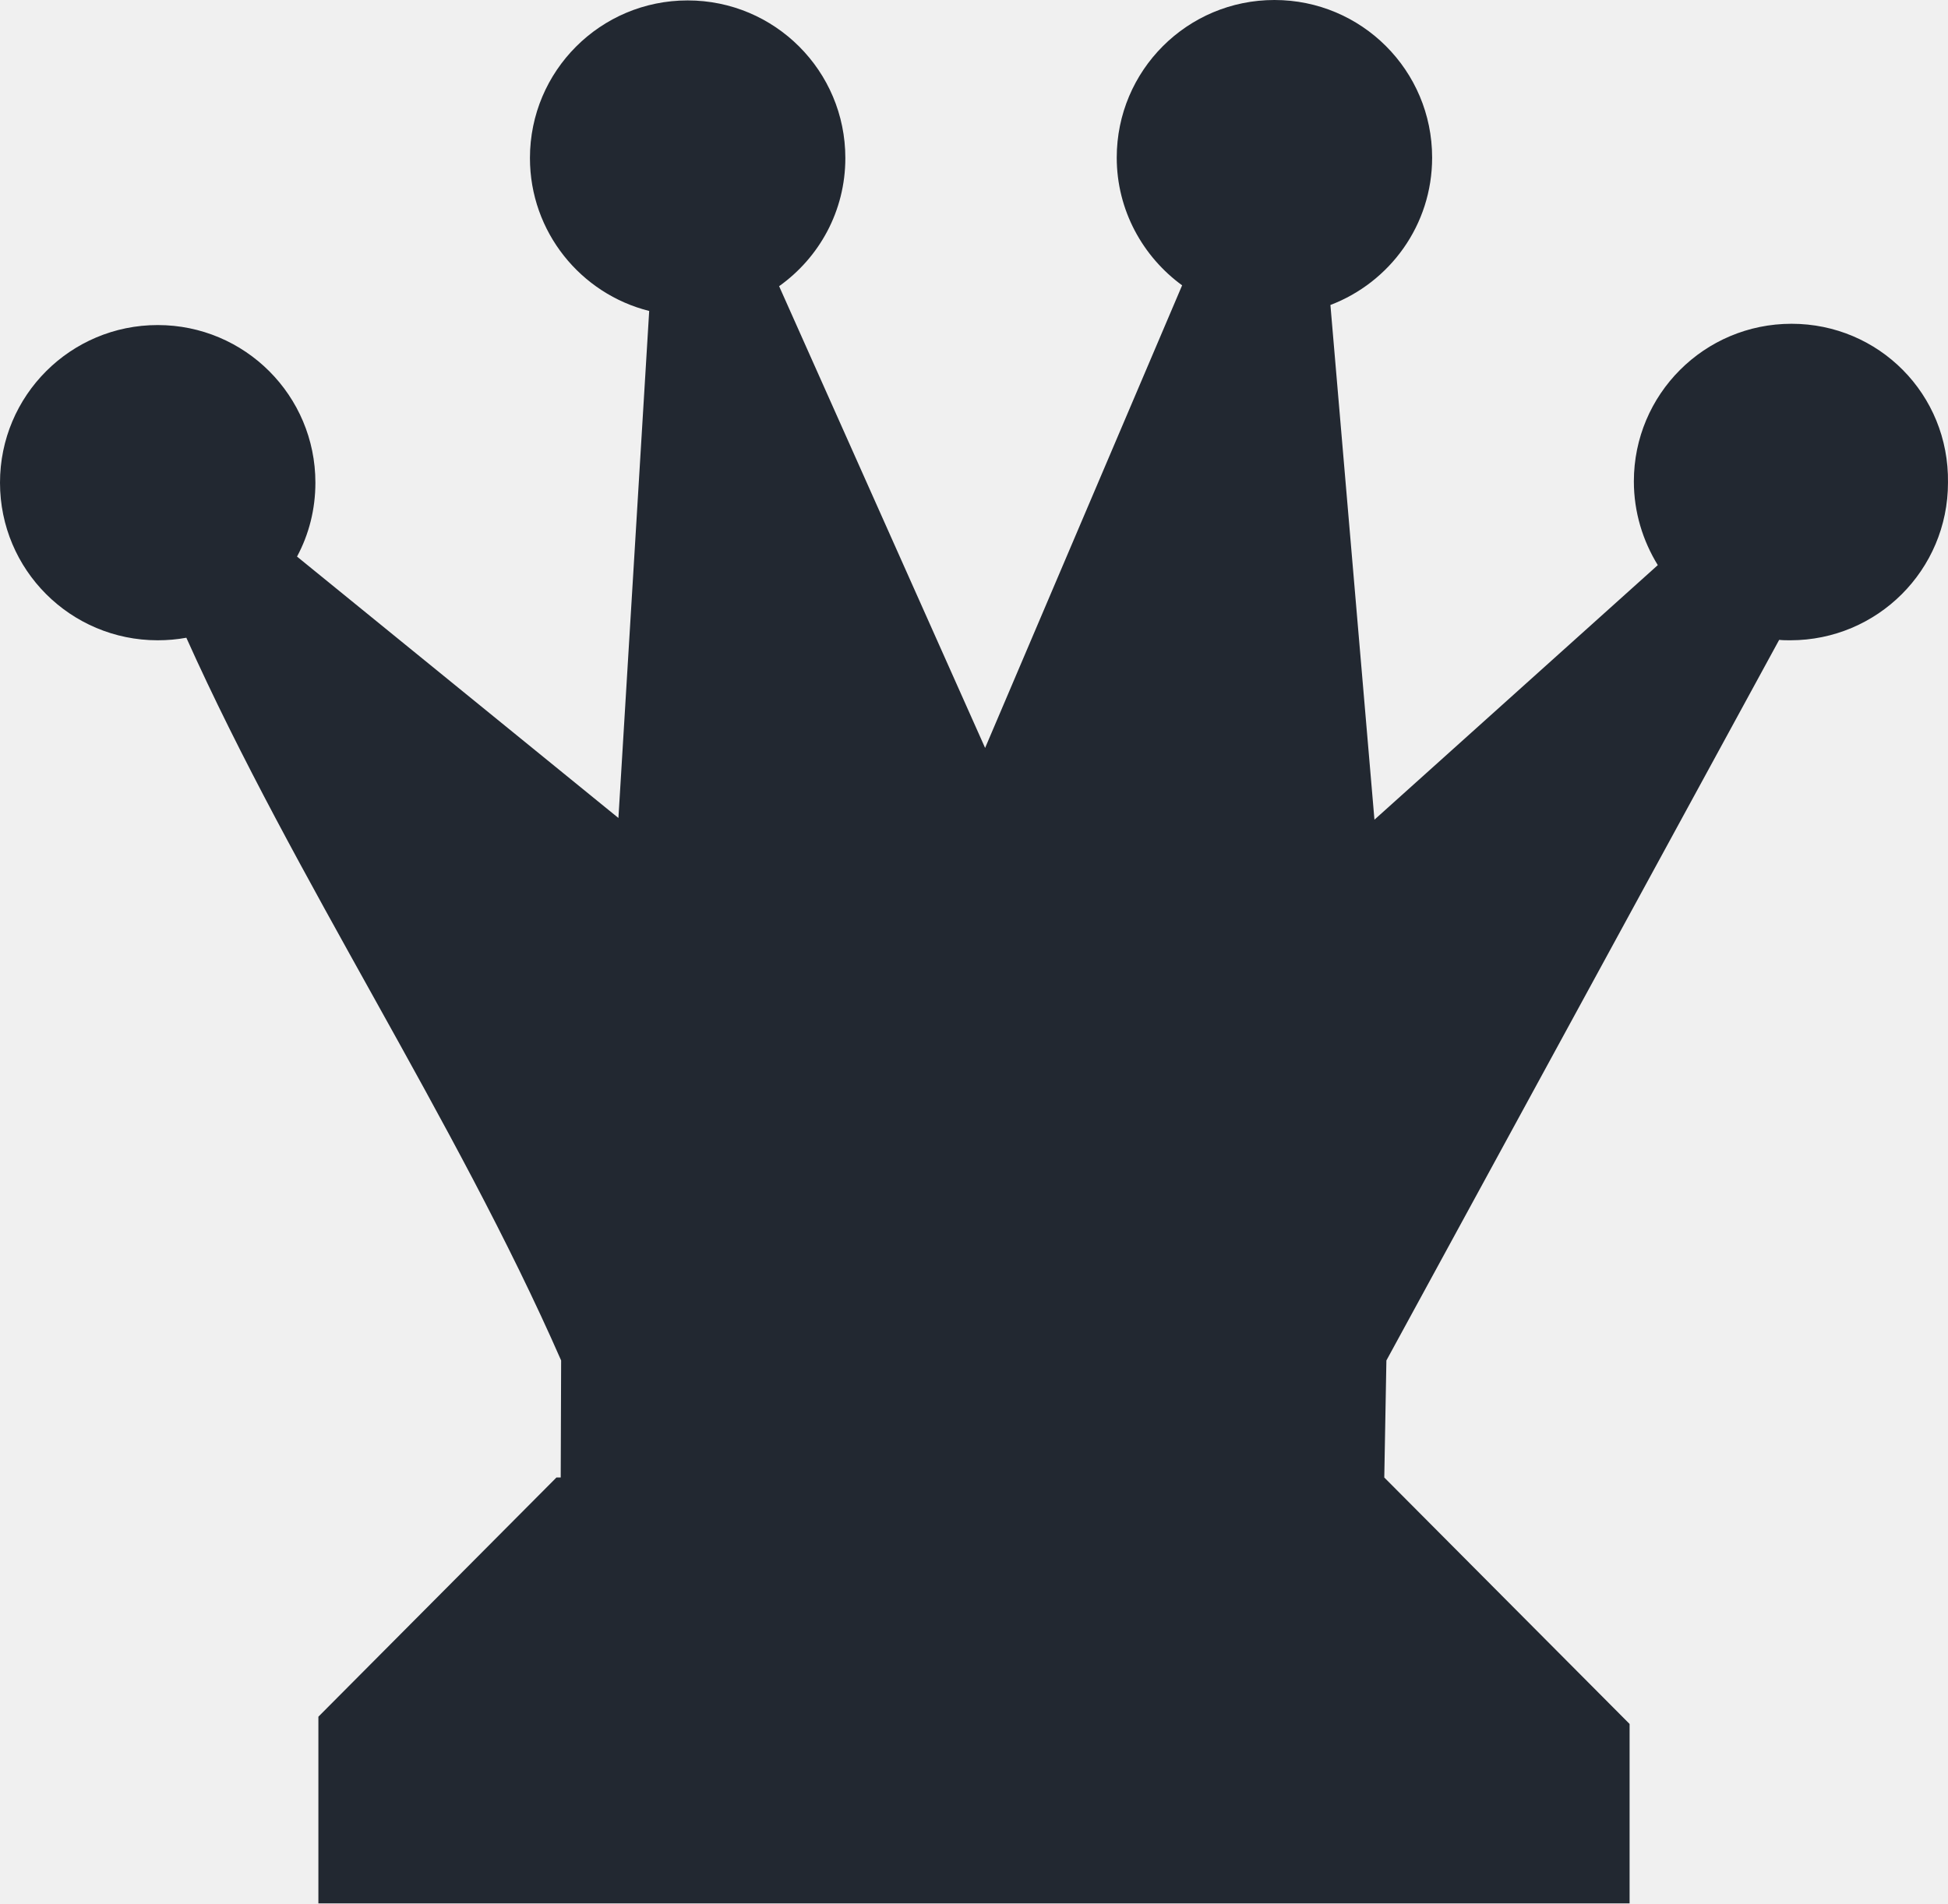
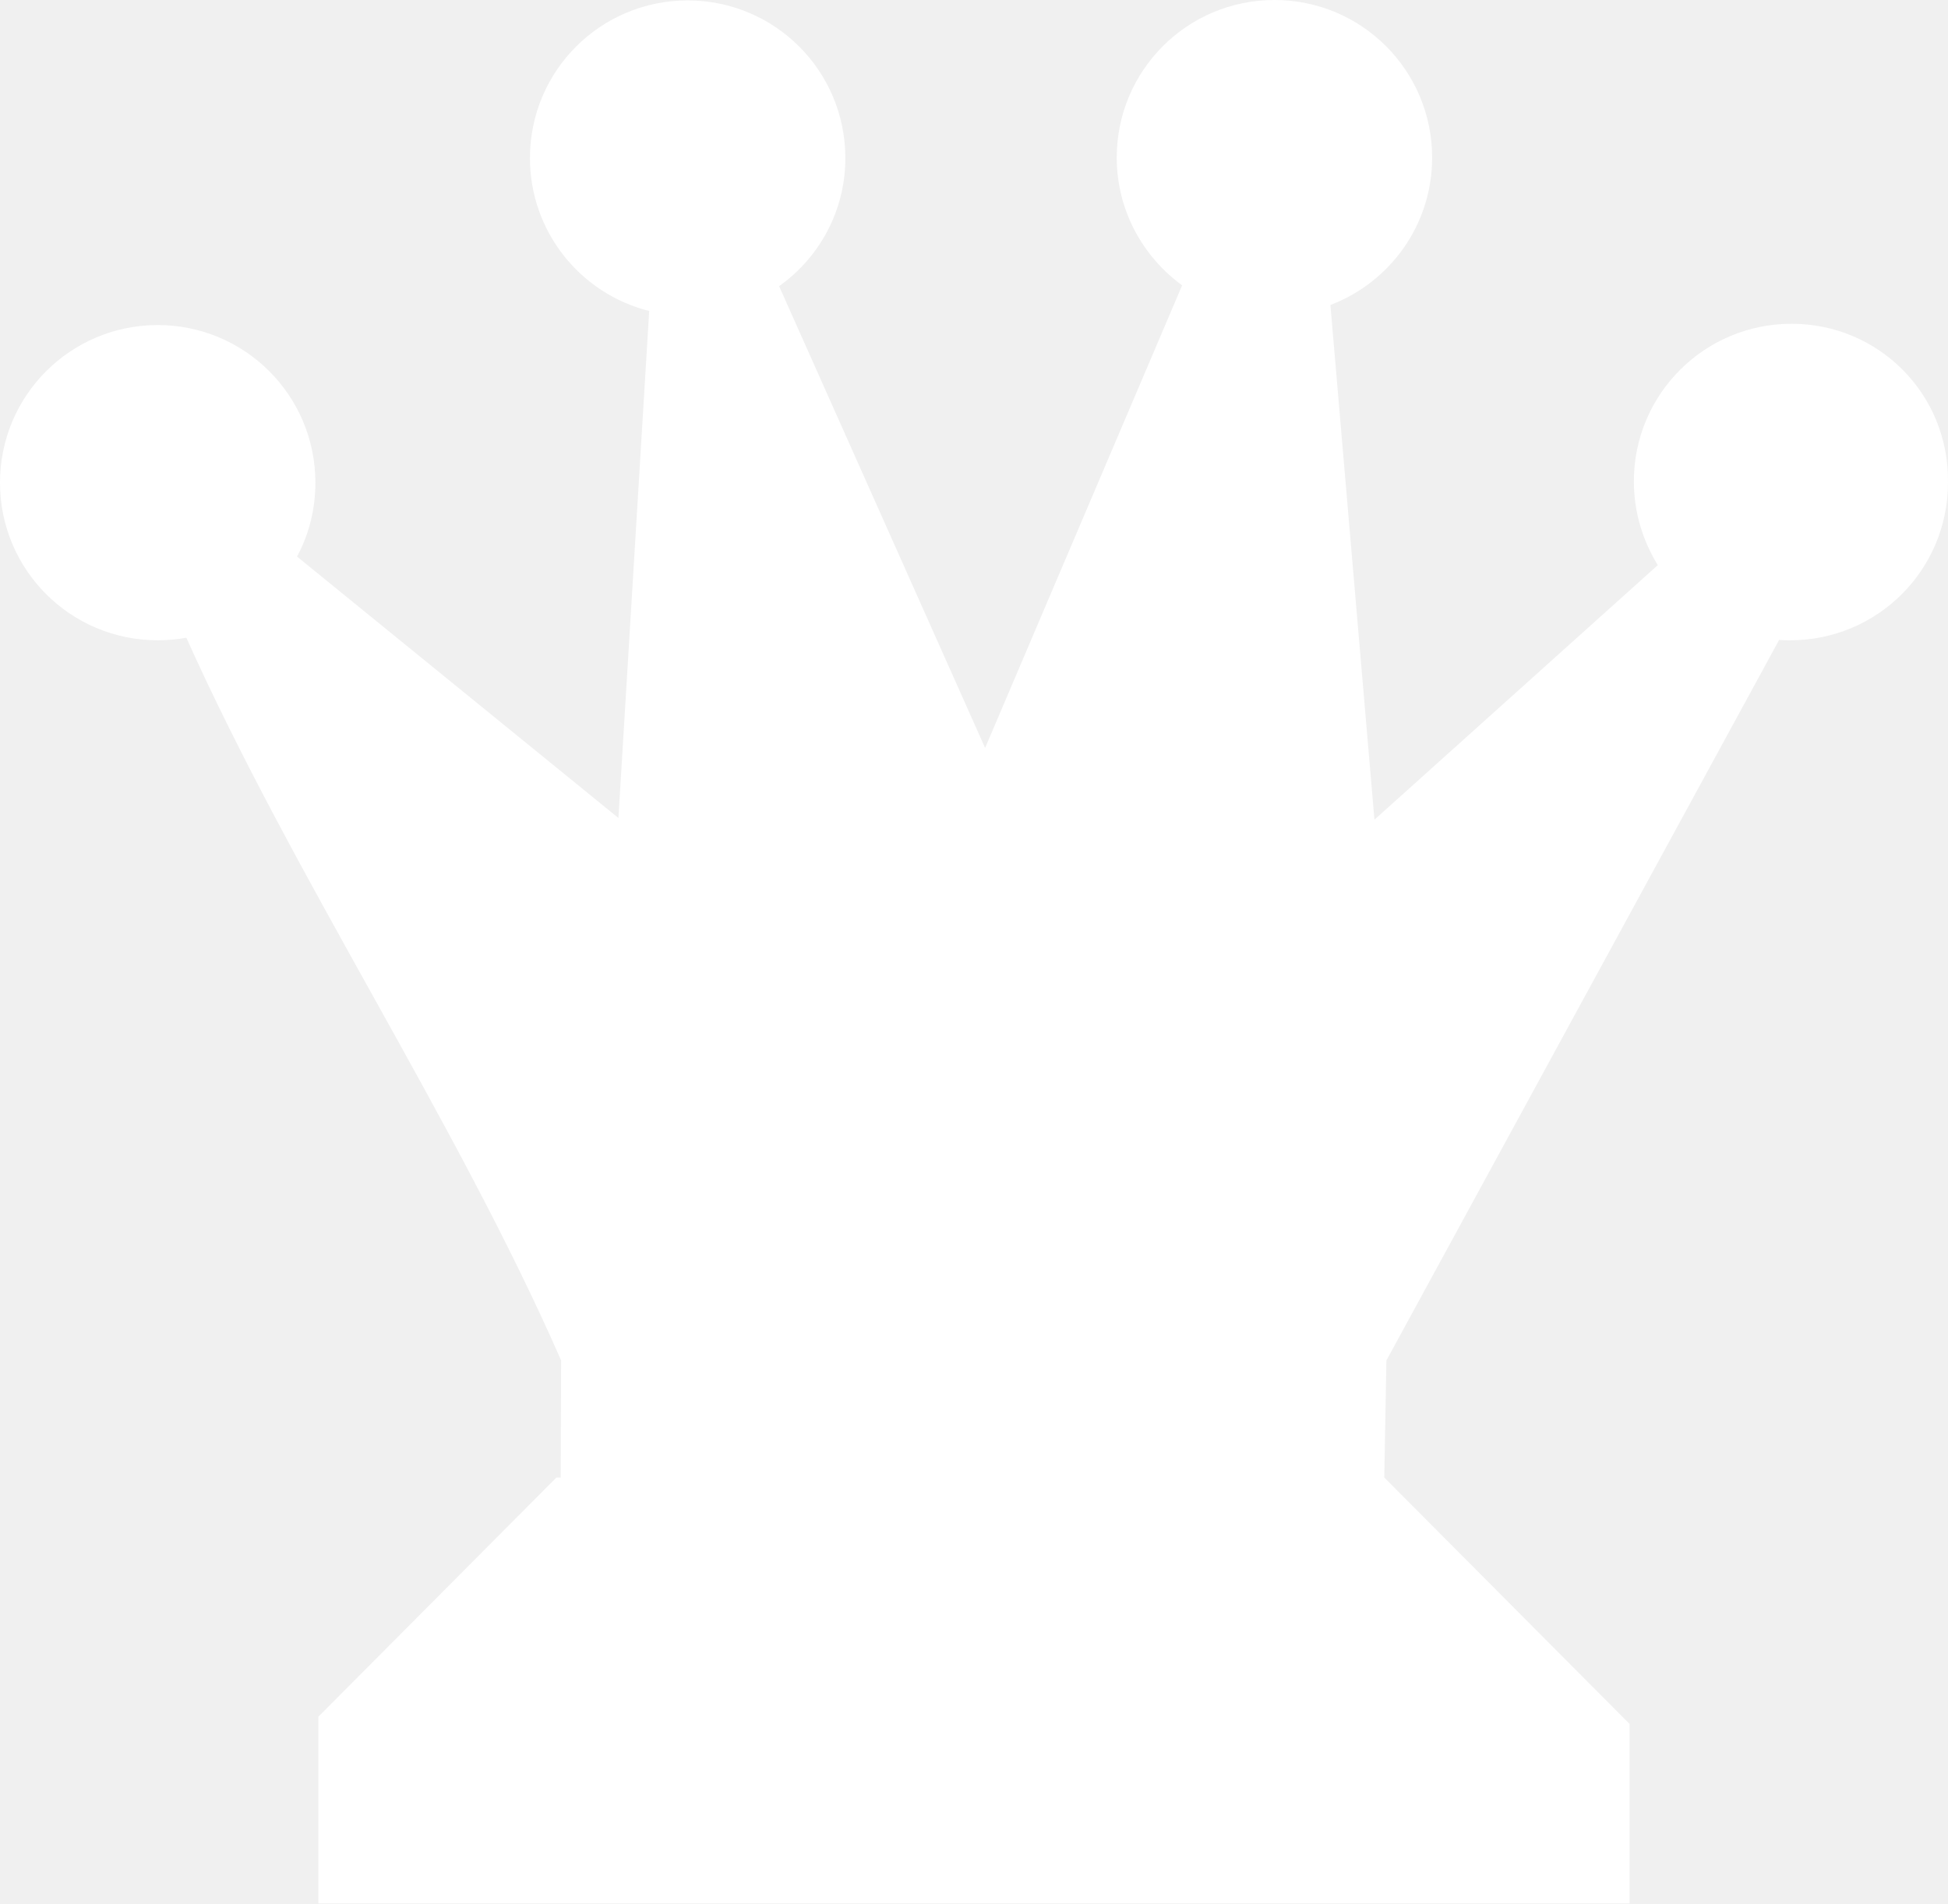
<svg xmlns="http://www.w3.org/2000/svg" width="88" height="86" viewBox="0 0 88 86" fill="none">
-   <path d="M80.933 14.629C76.995 14.629 73.809 17.814 73.809 21.751C73.809 23.14 74.214 24.434 74.89 25.534L62.09 37.036L60.101 13.78C62.785 12.757 64.696 10.171 64.696 7.122C64.696 3.184 61.511 0 57.572 0C53.634 0 50.448 3.184 50.448 7.122C50.448 9.496 51.626 11.599 53.402 12.892L44.502 33.794L35.196 12.931C37.011 11.638 38.188 9.534 38.188 7.141C38.188 3.204 35.003 0.019 31.064 0.019C27.126 0.019 23.94 3.204 23.94 7.141C23.94 10.48 26.238 13.278 29.327 14.05L27.937 36.959L13.418 25.148C13.959 24.144 14.248 23.005 14.248 21.809C14.248 17.872 11.063 14.687 7.124 14.687C3.186 14.687 0 17.872 0 21.809C0 25.746 3.186 28.93 7.124 28.93C7.568 28.93 7.993 28.892 8.418 28.815C13.302 39.7 20.581 50.585 25.349 61.47L25.33 66.758H25.137L14.383 77.566V86H73.616V77.894L62.534 66.758L62.63 61.47L80.373 28.911C80.547 28.93 80.701 28.93 80.875 28.93C84.814 28.93 87.999 25.746 87.999 21.809C88.057 17.814 84.872 14.629 80.933 14.629Z" fill="#222831" />
+   <path d="M80.933 14.629C76.995 14.629 73.809 17.814 73.809 21.751C73.809 23.14 74.214 24.434 74.89 25.534L62.09 37.036L60.101 13.78C62.785 12.757 64.696 10.171 64.696 7.122C64.696 3.184 61.511 0 57.572 0C53.634 0 50.448 3.184 50.448 7.122C50.448 9.496 51.626 11.599 53.402 12.892L44.502 33.794L35.196 12.931C37.011 11.638 38.188 9.534 38.188 7.141C38.188 3.204 35.003 0.019 31.064 0.019C27.126 0.019 23.94 3.204 23.94 7.141C23.94 10.48 26.238 13.278 29.327 14.05L27.937 36.959L13.418 25.148C13.959 24.144 14.248 23.005 14.248 21.809C14.248 17.872 11.063 14.687 7.124 14.687C3.186 14.687 0 17.872 0 21.809C0 25.746 3.186 28.93 7.124 28.93C7.568 28.93 7.993 28.892 8.418 28.815C13.302 39.7 20.581 50.585 25.349 61.47L25.33 66.758H25.137L14.383 77.566V86H73.616V77.894L62.534 66.758L62.63 61.47L80.373 28.911C80.547 28.93 80.701 28.93 80.875 28.93C84.814 28.93 87.999 25.746 87.999 21.809C88.057 17.814 84.872 14.629 80.933 14.629Z" fill="white" />
</svg>
